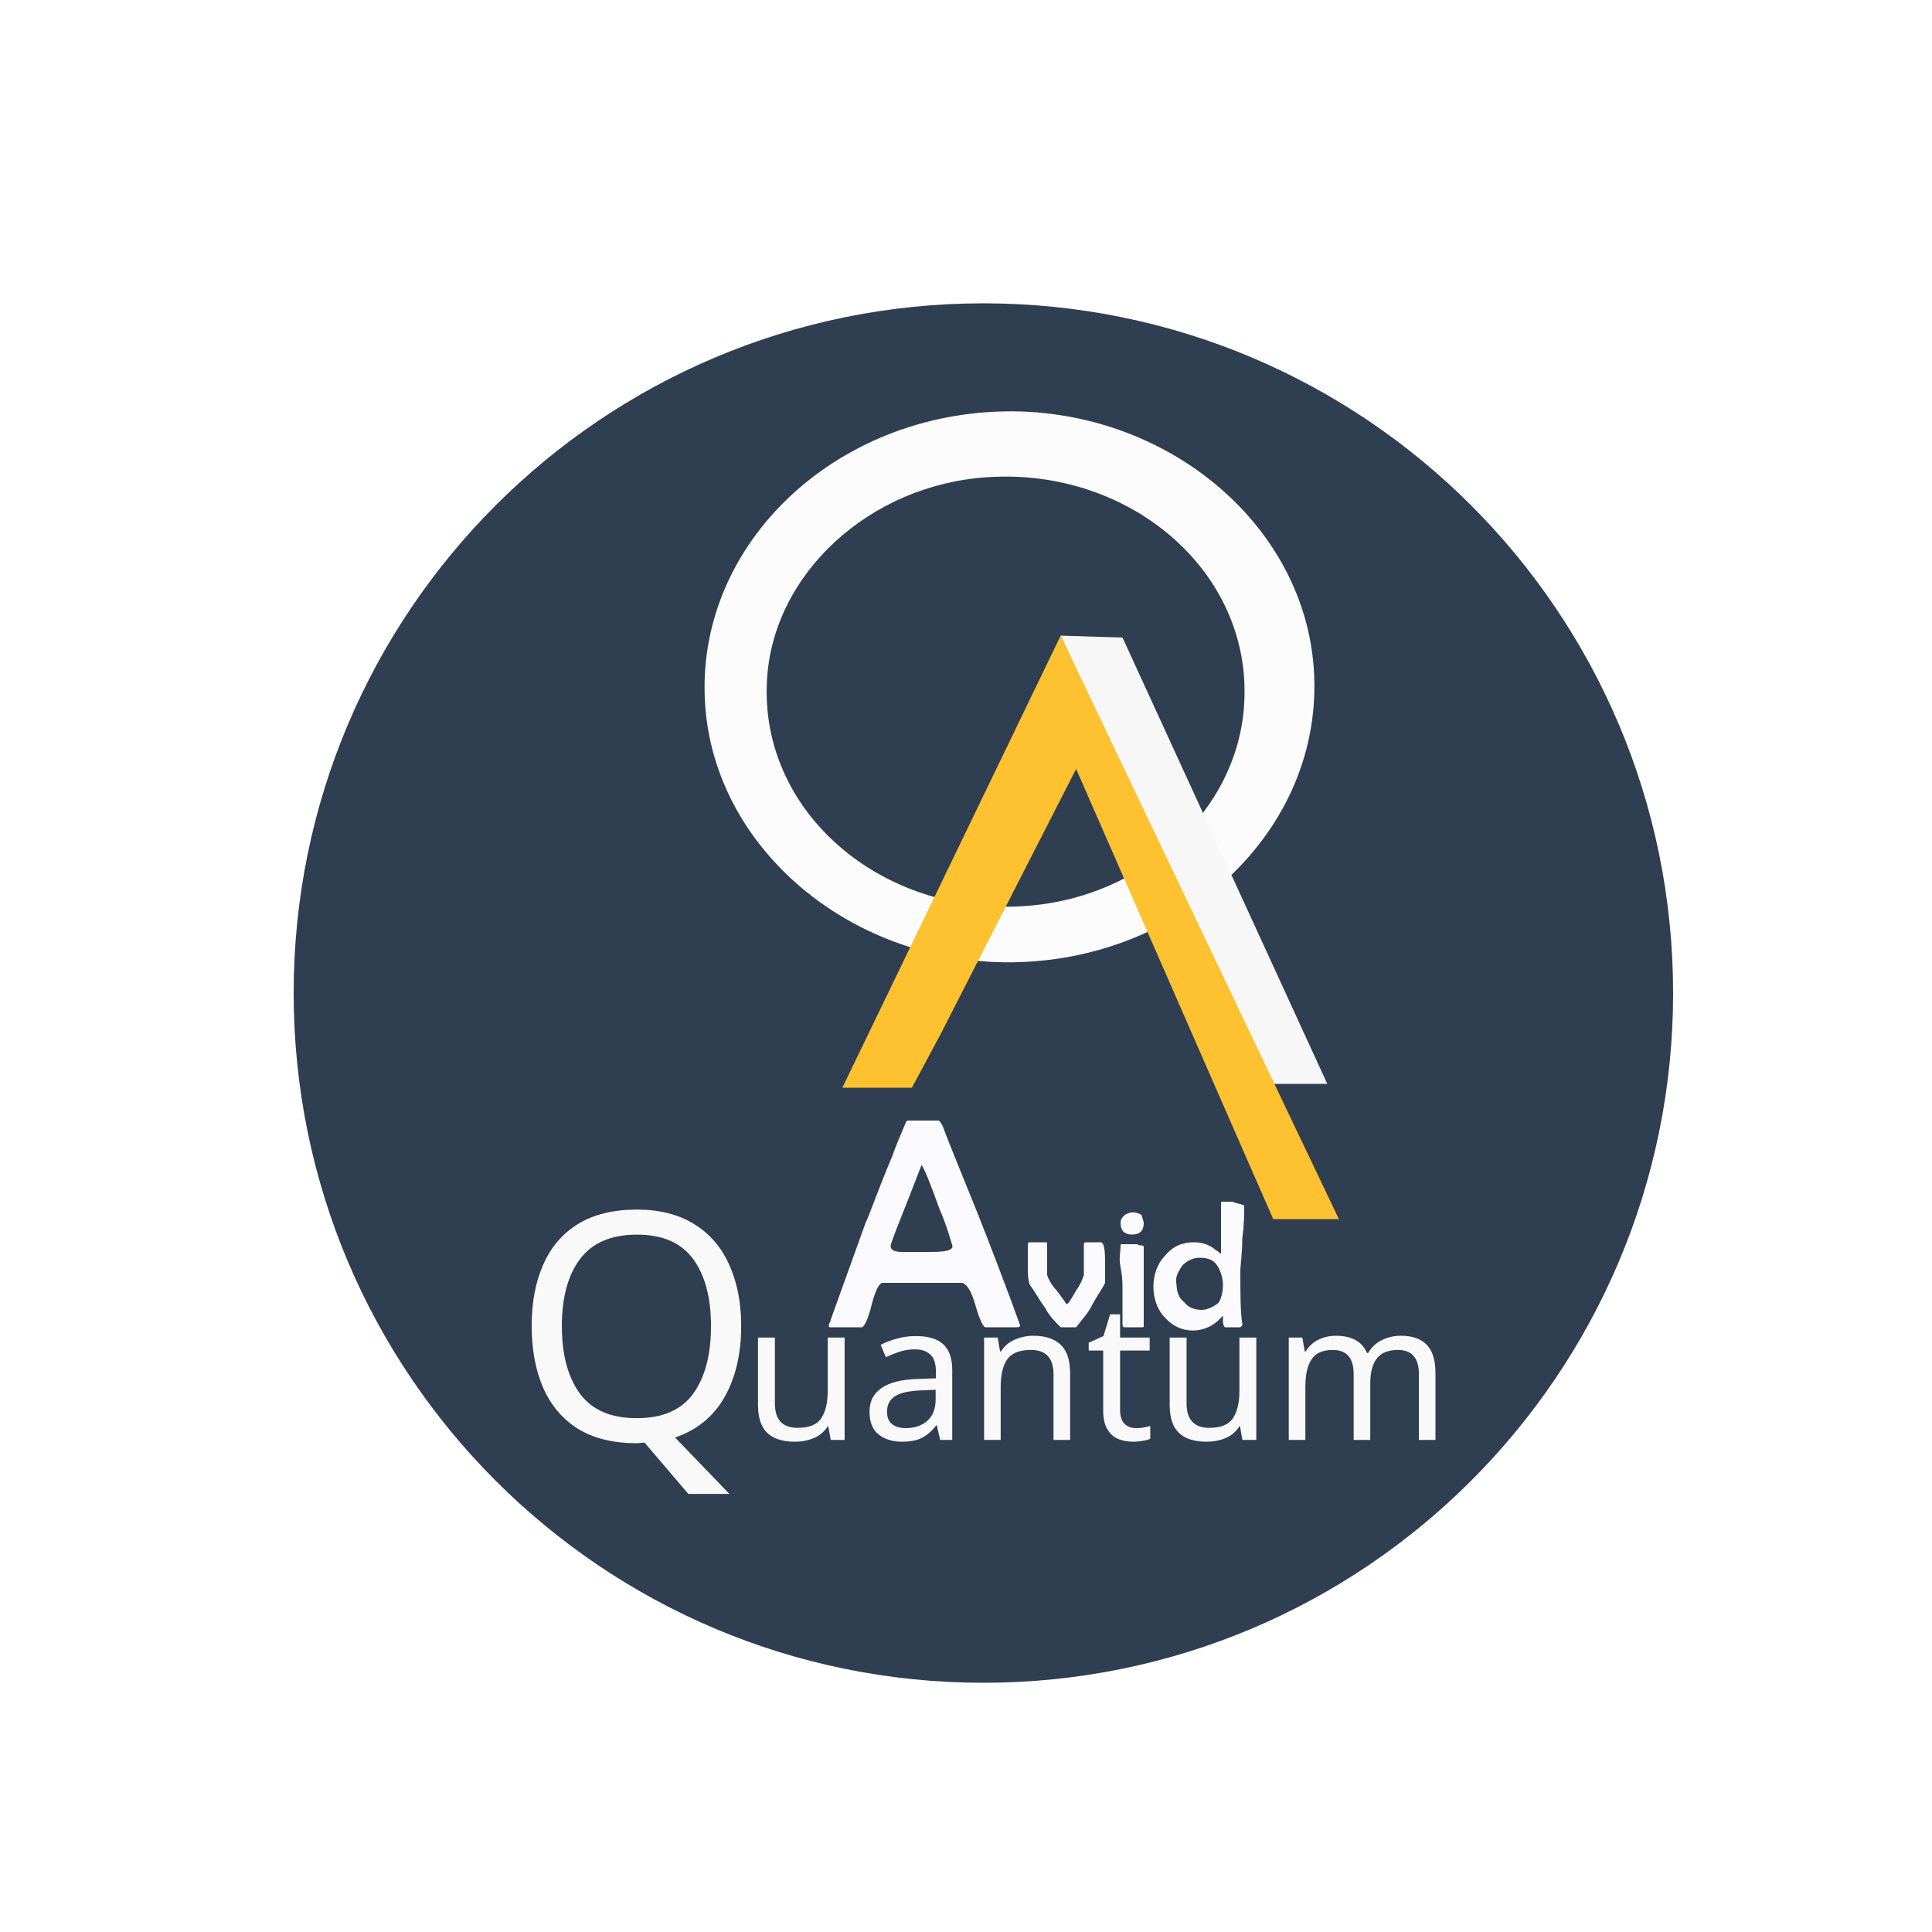
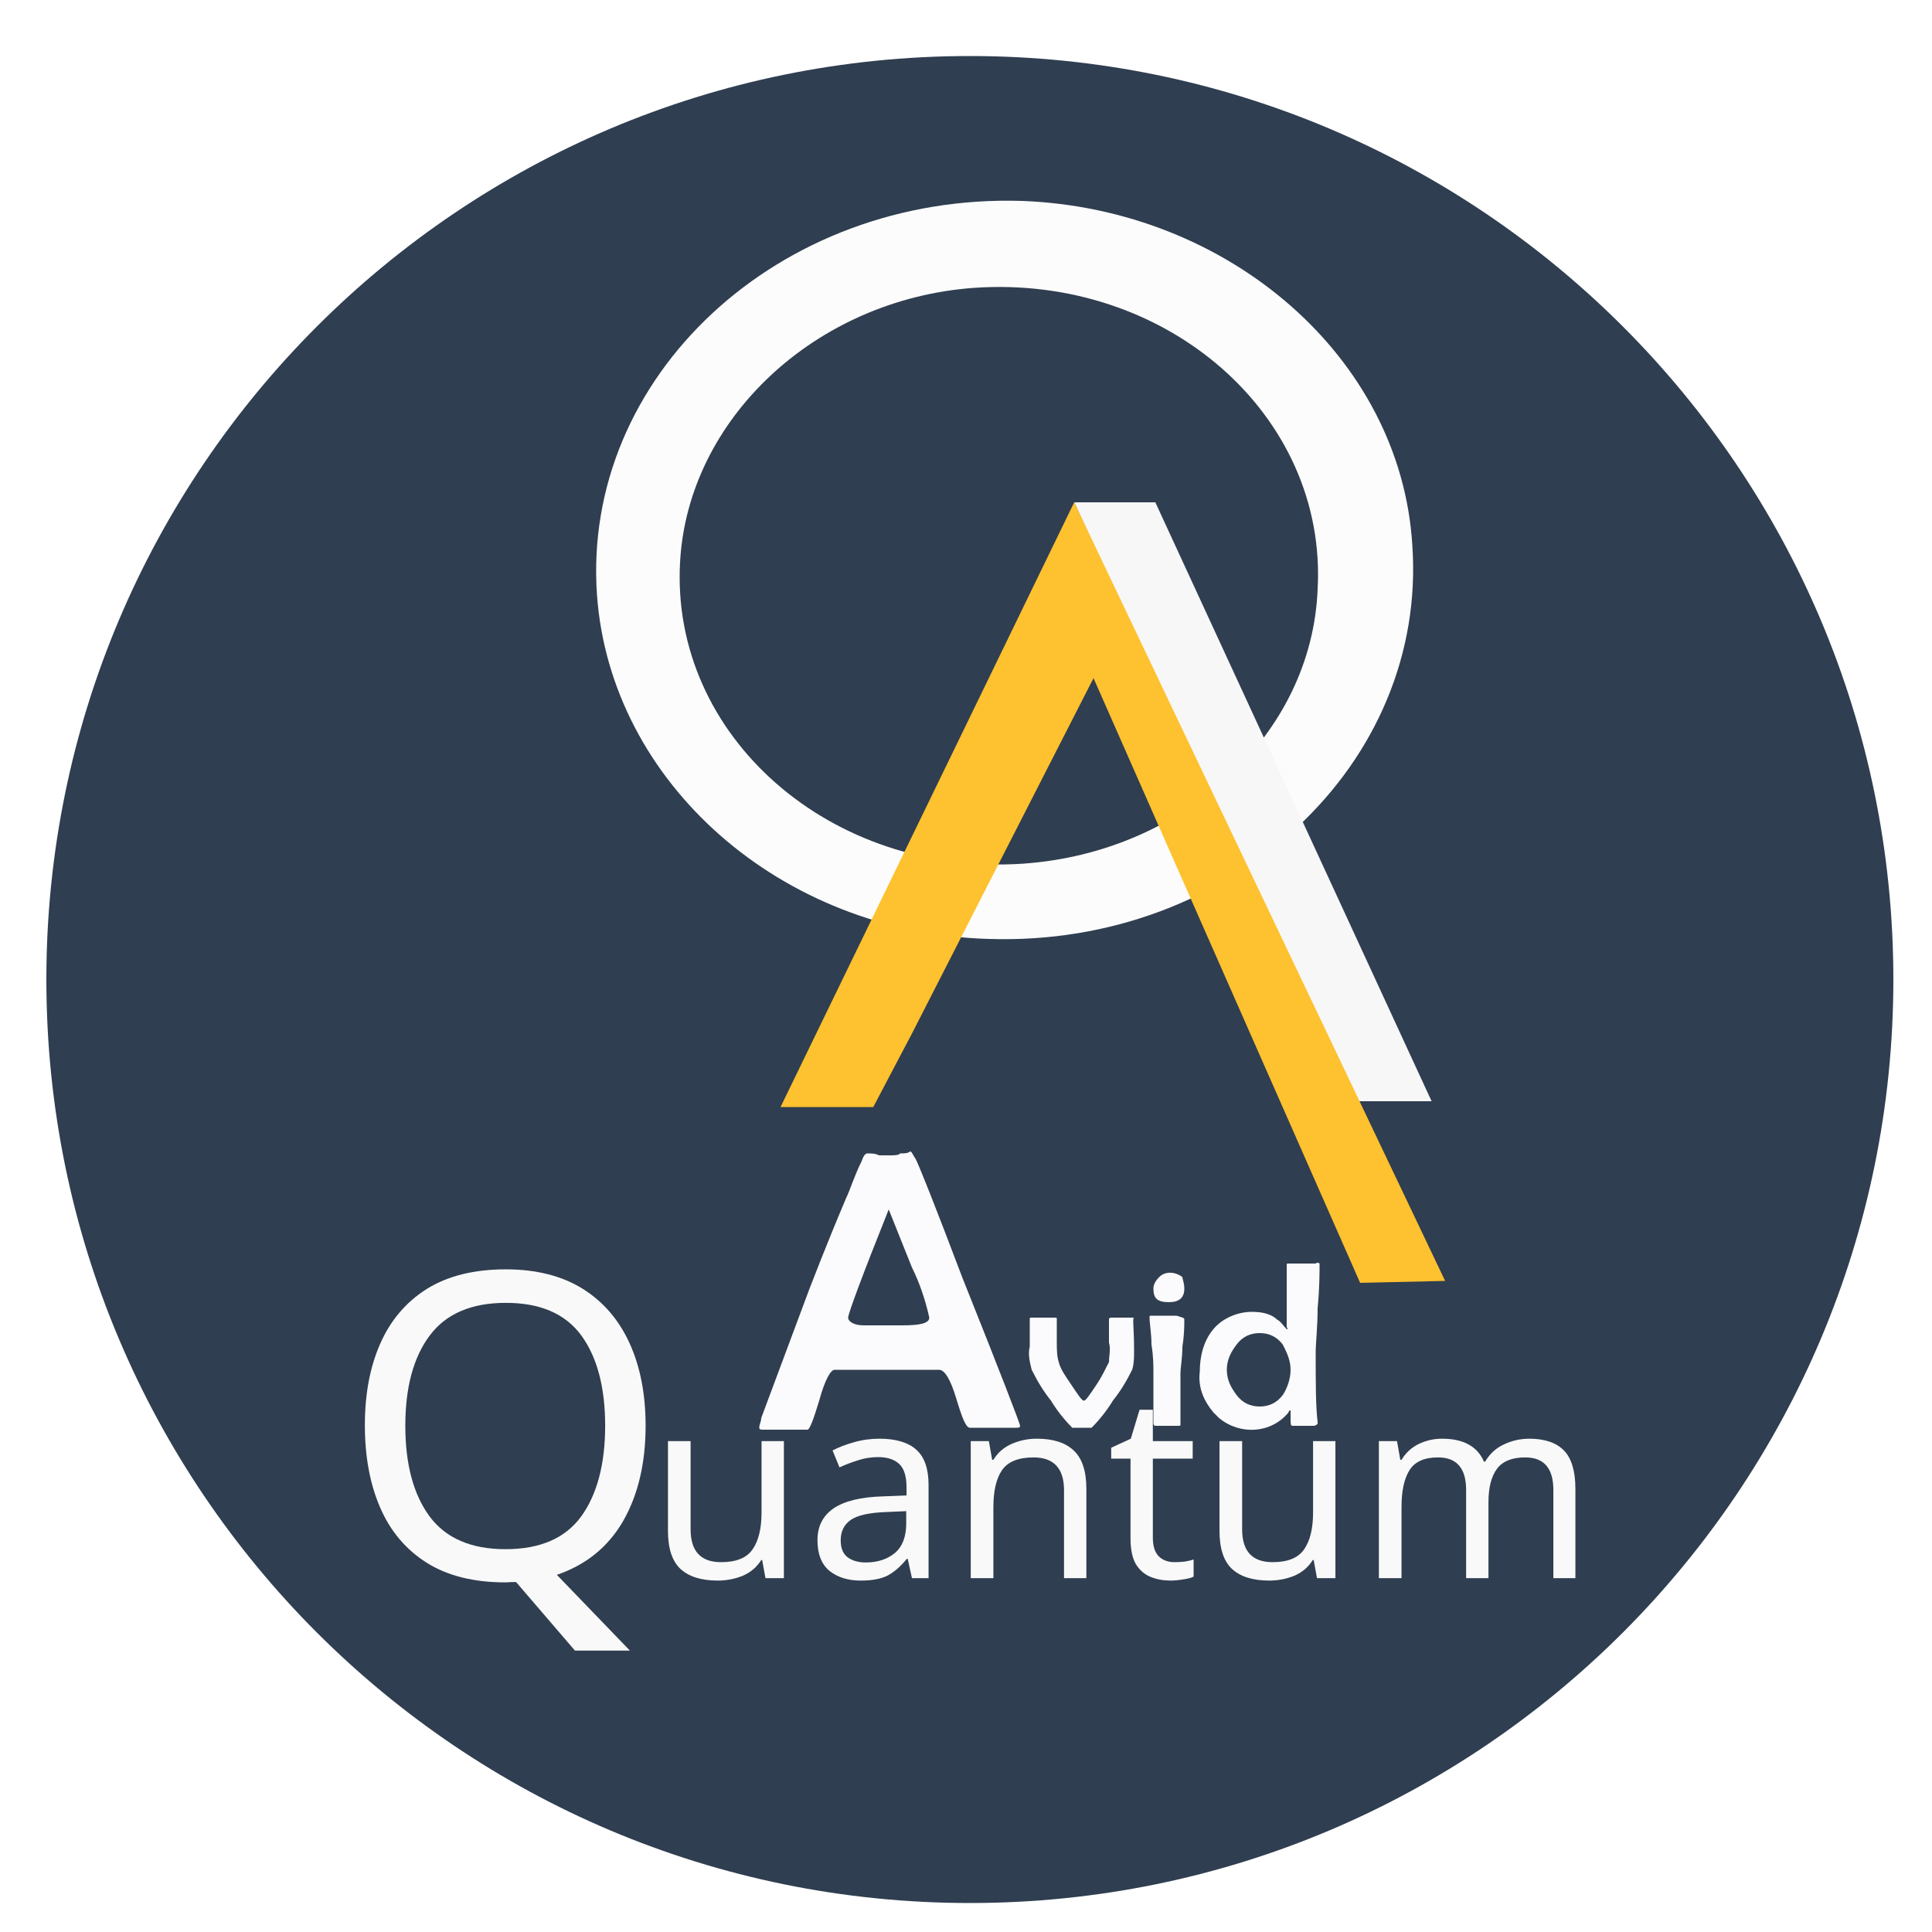
<svg xmlns="http://www.w3.org/2000/svg" version="1.0" id="Layer_2" x="0px" y="0px" viewBox="0 0 100 100" style="enable-background:new 0 0 100 100;" xml:space="preserve">
  <style type="text/css">
	.st0{fill:#2F3E50;}
	.st1{fill:#FCFCFC;}
	.st2{fill:#F7F7F7;}
	.st3{fill:#FEC12F;}
	.st4{fill:#FBFAFC;}
	.st5{fill:#F9F9F9;}
	.st6{font-family:'BerlinSansFB-Reg';}
- 	.st7{font-size:16.457px;}
- 	.st8{font-size:9.874px;}
+ 	.st7{font-size:22.046px;}
+ 	.st8{font-size:13.228px;}
</style>
-   <circle class="st0" cx="50.9" cy="51.4" r="35.7" />
-   <path class="st1" d="M52.9,21.3c-9.4-0.3-17,6.8-16.4,15.2c0.5,7.2,7.1,13,15.1,13.3c9.4,0.3,17-6.8,16.4-15.2  C67.5,27.4,60.9,21.6,52.9,21.3z M53,46.9c-7.4,0.5-13.7-4.9-13.3-11.7C40,29.7,45,25.1,51.1,24.7c7.4-0.5,13.7,4.9,13.3,11.7  C64.1,41.9,59.2,46.5,53,46.9z" />
-   <polygon class="st2" points="68.7,56.1 58.1,33 54.9,32.9 65.6,56.1 " />
-   <polygon class="st3" points="54.9,32.9 43.6,56.3 47.2,56.3 48.7,53.5 55.7,39.8 65.9,63.1 69.3,63.1 " />
+   <circle class="st0" cx="50.2" cy="50.7" r="47.8" />
+   <path class="st1" d="M52.9,10.4C40.3,10,30.1,19.5,30.9,30.8c0.7,9.7,9.5,17.5,20.3,17.8c12.6,0.4,22.7-9.1,21.9-20.4  C72.5,18.5,63.6,10.8,52.9,10.4z M53,44.7c-10,0.7-18.3-6.6-17.8-15.6c0.4-7.4,7-13.6,15.2-14.2c10-0.7,18.3,6.6,17.8,15.6  C67.9,38,61.3,44.1,53,44.7z" />
+   <polygon class="st2" points="74.1,57 59.8,26 55.6,26 69.9,57 " />
+   <polygon class="st3" points="55.6,26 40.4,57.3 45.2,57.3 47.2,53.5 56.6,35.1 70.4,66.4 74.8,66.3 " />
  <g>
-     <path class="st4" d="M52.8,68.6c0,0.1-0.1,0.1-0.2,0.1c-0.1,0-0.2,0-0.4,0c-0.2,0-0.3,0-0.4,0c-0.1,0-0.2,0-0.4,0   c-0.2,0-0.3,0-0.4,0c-0.1,0-0.3-0.4-0.5-1.1s-0.4-1.1-0.7-1.2c-0.2,0-0.7,0-1.5,0h-1.2c-0.8,0-1.3,0-1.4,0c-0.2,0-0.4,0.4-0.6,1.2   c-0.2,0.8-0.4,1.1-0.5,1.1H43c-0.1,0-0.1,0-0.1-0.1c0-0.1,0.1-0.2,0.1-0.3l1.8-5c0.2-0.4,0.6-1.6,1.4-3.5c0.1-0.3,0.3-0.8,0.6-1.5   c0.1-0.2,0.1-0.3,0.2-0.3c0.1,0,0.3,0,0.4,0c0.1,0,0.3,0,0.4,0c0.1,0,0.3,0,0.4,0c0.1,0,0.3,0,0.4,0c0,0,0.1,0.1,0.2,0.3   c0.1,0.3,0.7,1.8,1.8,4.5C52.1,66.6,52.8,68.6,52.8,68.6z M49.3,64.5c-0.2-0.7-0.4-1.3-0.7-2c-0.4-1.1-0.7-1.9-0.9-2.2   c-1,2.6-1.6,4-1.6,4.2c0,0.2,0.2,0.3,0.6,0.3c0,0,0.3,0,0.7,0h0.8C49,64.8,49.3,64.7,49.3,64.5L49.3,64.5z" />
-     <path class="st4" d="M57.2,65.7c0,0.2,0,0.5,0,0.7c-0.2,0.4-0.5,0.8-0.7,1.2c-0.2,0.4-0.5,0.7-0.8,1.1c-0.1,0-0.3,0-0.4,0   c-0.1,0-0.3,0-0.4,0c-0.3-0.3-0.6-0.6-0.8-1c-0.3-0.4-0.5-0.8-0.8-1.2c-0.1-0.3-0.1-0.6-0.1-0.9c0-0.1,0-0.3,0-0.6   c0-0.2,0-0.4,0-0.6c0,0,0-0.1,0.1-0.1c0,0,0,0,0,0c0.1,0,0.2,0,0.4,0c0.2,0,0.3,0,0.4,0c0.1,0,0.1,0,0.1,0.1c0,0.1,0,0.2,0,0.4   c0,0.2,0,0.3,0,0.4c0,0.3,0,0.5,0,0.8c0.1,0.3,0.3,0.6,0.5,0.8c0.3,0.4,0.5,0.7,0.5,0.7c0.1,0,0.2-0.2,0.5-0.7   c0.2-0.3,0.3-0.5,0.4-0.8c0-0.3,0-0.5,0-0.8c0-0.1,0-0.2,0-0.4c0-0.2,0-0.3,0-0.4c0,0,0-0.1,0.1-0.1c0,0,0,0,0,0c0.1,0,0.2,0,0.4,0   s0.3,0,0.4,0C57.2,64.4,57.2,64.9,57.2,65.7z" />
-     <path class="st4" d="M59.2,63.3c0,0.4-0.2,0.6-0.6,0.6c-0.4,0-0.6-0.2-0.6-0.6c0-0.2,0.1-0.3,0.2-0.4c0.3-0.2,0.6-0.2,0.9,0   C59.1,63,59.2,63.2,59.2,63.3z M59.2,64.5c0,0.2,0,0.6,0,1c0,0.5,0,0.8,0,1.1c0,0.2,0,0.5,0,1c0,0.4,0,0.8,0,1c0,0.1,0,0.1-0.1,0.1   h-0.9c-0.1,0-0.1-0.1-0.1-0.2c0-0.2,0-0.5,0-0.9c0-0.4,0-0.7,0-0.9c0-0.2,0-0.6-0.1-1.1S58,64.8,58,64.5c0-0.1,0-0.1,0.1-0.1   c0.1,0,0.2,0,0.3,0c0.2,0,0.3,0,0.5,0C58.9,64.5,59,64.4,59.2,64.5C59.1,64.4,59.2,64.5,59.2,64.5z" />
-     <path class="st4" d="M64.4,62.4c0,0.4,0,1-0.1,1.7c0,0.8-0.1,1.4-0.1,1.7c0,1.2,0,2.1,0.1,2.7l0,0.1c0,0,0,0-0.1,0.1   c-0.1,0-0.2,0-0.2,0c-0.1,0-0.2,0-0.2,0c0,0-0.1,0-0.2,0s-0.2,0-0.2,0c0,0-0.1-0.1-0.1-0.3c0-0.1,0-0.2,0-0.3c0,0,0,0-0.1,0.1   c-0.7,0.8-1.9,0.9-2.7,0.2c-0.1-0.1-0.2-0.2-0.2-0.2c-0.4-0.4-0.6-1-0.6-1.6c0-0.6,0.2-1.2,0.6-1.6c0.4-0.5,0.9-0.7,1.5-0.7   c0.4,0,0.7,0.1,1,0.3c0.1,0.1,0.3,0.2,0.4,0.3c0,0,0,0,0-0.1v-1.5c0-0.1,0-0.2,0-0.5c0-0.2,0-0.4,0-0.5c0-0.1,0-0.1,0.1-0.1   c0.1,0,0.3,0,0.5,0C64,62.3,64.2,62.3,64.4,62.4C64.4,62.3,64.4,62.3,64.4,62.4z M63.3,66.5c0-0.3-0.1-0.7-0.3-1   c-0.2-0.3-0.5-0.4-0.9-0.4c-0.4,0-0.7,0.2-0.9,0.4c-0.2,0.3-0.4,0.6-0.3,1c0,0.3,0.1,0.7,0.4,0.9c0.2,0.3,0.6,0.4,0.9,0.4   c0.3,0,0.7-0.2,0.9-0.4C63.2,67.2,63.3,66.9,63.3,66.5z" />
+     <path class="st4" d="M52.8,73.8c0,0.1-0.1,0.1-0.2,0.1c-0.1,0-0.3,0-0.6,0c-0.2,0-0.4,0-0.6,0c-0.1,0-0.3,0-0.6,0   c-0.3,0-0.4,0-0.6,0c-0.2,0-0.4-0.5-0.7-1.5c-0.3-1-0.6-1.5-0.9-1.5c-0.2,0-0.9,0-1.9,0h-1.6c-1.1,0-1.7,0-1.9,0   c-0.2,0-0.5,0.5-0.8,1.6c-0.3,1-0.5,1.5-0.6,1.5h-2.3c-0.1,0-0.2,0-0.2-0.1c0-0.2,0.1-0.3,0.1-0.5l2.5-6.7c0.2-0.5,0.8-2.1,1.9-4.7   c0.2-0.4,0.4-1.1,0.8-1.9c0.1-0.3,0.2-0.4,0.3-0.4c0.2,0,0.4,0,0.6,0.1c0.2,0,0.4,0,0.6,0c0.2,0,0.4,0,0.5-0.1c0.2,0,0.4,0,0.5-0.1   c0.1,0,0.1,0.1,0.3,0.4c0.2,0.4,1,2.4,2.4,6.1C51.8,71.1,52.8,73.7,52.8,73.8z M48.1,68.2c-0.2-0.9-0.5-1.8-0.9-2.6   c-0.6-1.5-1-2.5-1.2-3c-1.4,3.5-2.1,5.4-2.1,5.6c0,0.2,0.3,0.4,0.8,0.4c0,0,0.4,0,1,0h1C47.6,68.6,48.1,68.5,48.1,68.2L48.1,68.2z" />
+     <path class="st4" d="M58.7,69.9c0,0.3,0,0.7-0.1,1c-0.3,0.6-0.6,1.1-1,1.6c-0.3,0.5-0.7,1-1.1,1.4c-0.2,0-0.3,0-0.5,0   c-0.2,0-0.4,0-0.5,0c-0.4-0.4-0.8-0.9-1.1-1.4c-0.4-0.5-0.7-1-1-1.6c-0.1-0.4-0.2-0.8-0.1-1.2c0-0.2,0-0.4,0-0.7c0-0.3,0-0.6,0-0.7   c0-0.1,0-0.1,0.1-0.1c0,0,0,0,0,0c0.1,0,0.3,0,0.6,0s0.5,0,0.6,0c0.1,0,0.1,0,0.1,0.1c0,0.1,0,0.3,0,0.6c0,0.3,0,0.4,0,0.6   c0,0.3,0,0.7,0.1,1c0.1,0.4,0.4,0.8,0.6,1.1c0.4,0.6,0.6,0.9,0.7,0.9c0.1,0,0.3-0.3,0.7-0.9c0.2-0.3,0.4-0.7,0.6-1.1   c0-0.3,0.1-0.7,0-1c0-0.1,0-0.3,0-0.6c0-0.3,0-0.5,0-0.6c0,0,0-0.1,0.1-0.1c0,0,0,0,0,0c0.1,0,0.3,0,0.6,0s0.5,0,0.6,0   C58.6,68.2,58.7,68.7,58.7,69.9z" />
+     <path class="st4" d="M61.3,66.7c0,0.5-0.3,0.7-0.8,0.7c-0.6,0-0.8-0.2-0.8-0.7c0-0.2,0.1-0.4,0.3-0.6c0.3-0.3,0.8-0.3,1.2,0   C61.2,66.2,61.3,66.4,61.3,66.7z M61.3,68.3c0,0.3,0,0.8-0.1,1.4c0,0.6-0.1,1.1-0.1,1.4c0,0.3,0,0.7,0,1.3c0,0.6,0,1,0,1.3   c0,0.1,0,0.1-0.1,0.1h-1.2c-0.1,0-0.1-0.1-0.1-0.2c0-0.3,0-0.7,0-1.3c0-0.6,0-1,0-1.3c0-0.3,0-0.8-0.1-1.4c0-0.6-0.1-1.1-0.1-1.4   c0-0.1,0-0.1,0.1-0.1c0.1,0,0.2,0,0.3,0c0.2,0,0.5,0,0.7,0c0.1,0,0.2,0,0.3,0C61.2,68.2,61.3,68.2,61.3,68.3z" />
+     <path class="st4" d="M68.3,65.4c0,0.5,0,1.3-0.1,2.3c0,1-0.1,1.8-0.1,2.3c0,1.6,0,2.8,0.1,3.6l0,0.1c0,0-0.1,0.1-0.2,0.1   c-0.1,0-0.2,0-0.3,0c-0.2,0-0.2,0-0.2,0c-0.1,0-0.1,0-0.3,0c-0.1,0-0.2,0-0.3,0c-0.1,0-0.1-0.1-0.1-0.4c0-0.1,0-0.3,0-0.4   c0,0-0.1,0-0.1,0.1c-0.9,1.1-2.5,1.2-3.6,0.3c-0.1-0.1-0.2-0.2-0.3-0.3c-0.5-0.6-0.8-1.3-0.7-2.1c0-0.8,0.2-1.6,0.7-2.2   c0.5-0.6,1.3-0.9,2-0.9c0.5,0,1,0.1,1.3,0.4c0.2,0.1,0.3,0.3,0.5,0.5c0,0,0.1,0,0-0.1v-2c0-0.1,0-0.3,0-0.6s0-0.5,0-0.6   c0-0.1,0-0.1,0.1-0.1c0.1,0,0.4,0,0.7,0s0.5,0,0.7,0C68.2,65.3,68.3,65.4,68.3,65.4z M66.8,70.9c0-0.5-0.2-0.9-0.4-1.3   c-0.3-0.4-0.7-0.6-1.2-0.6c-0.5,0-0.9,0.2-1.2,0.6c-0.3,0.4-0.5,0.8-0.5,1.3c0,0.5,0.2,0.9,0.5,1.3c0.3,0.4,0.7,0.6,1.2,0.6   c0.5,0,0.9-0.2,1.2-0.6C66.6,71.9,66.8,71.4,66.8,70.9z" />
  </g>
-   <text transform="matrix(1 0 0 1 26.5195 74.5293)" class="st5 st6 st7">Q</text>
-   <text transform="matrix(1 0 0 1 38.4521 74.5293)" class="st5 st6 st8">uantum</text>
+   <text transform="matrix(1 0 0 1 17.5415 81.6855)" class="st5 st6 st7">Q</text>
+   <text transform="matrix(1 0 0 1 33.5269 81.6855)" class="st5 st6 st8">uantum</text>
</svg>
